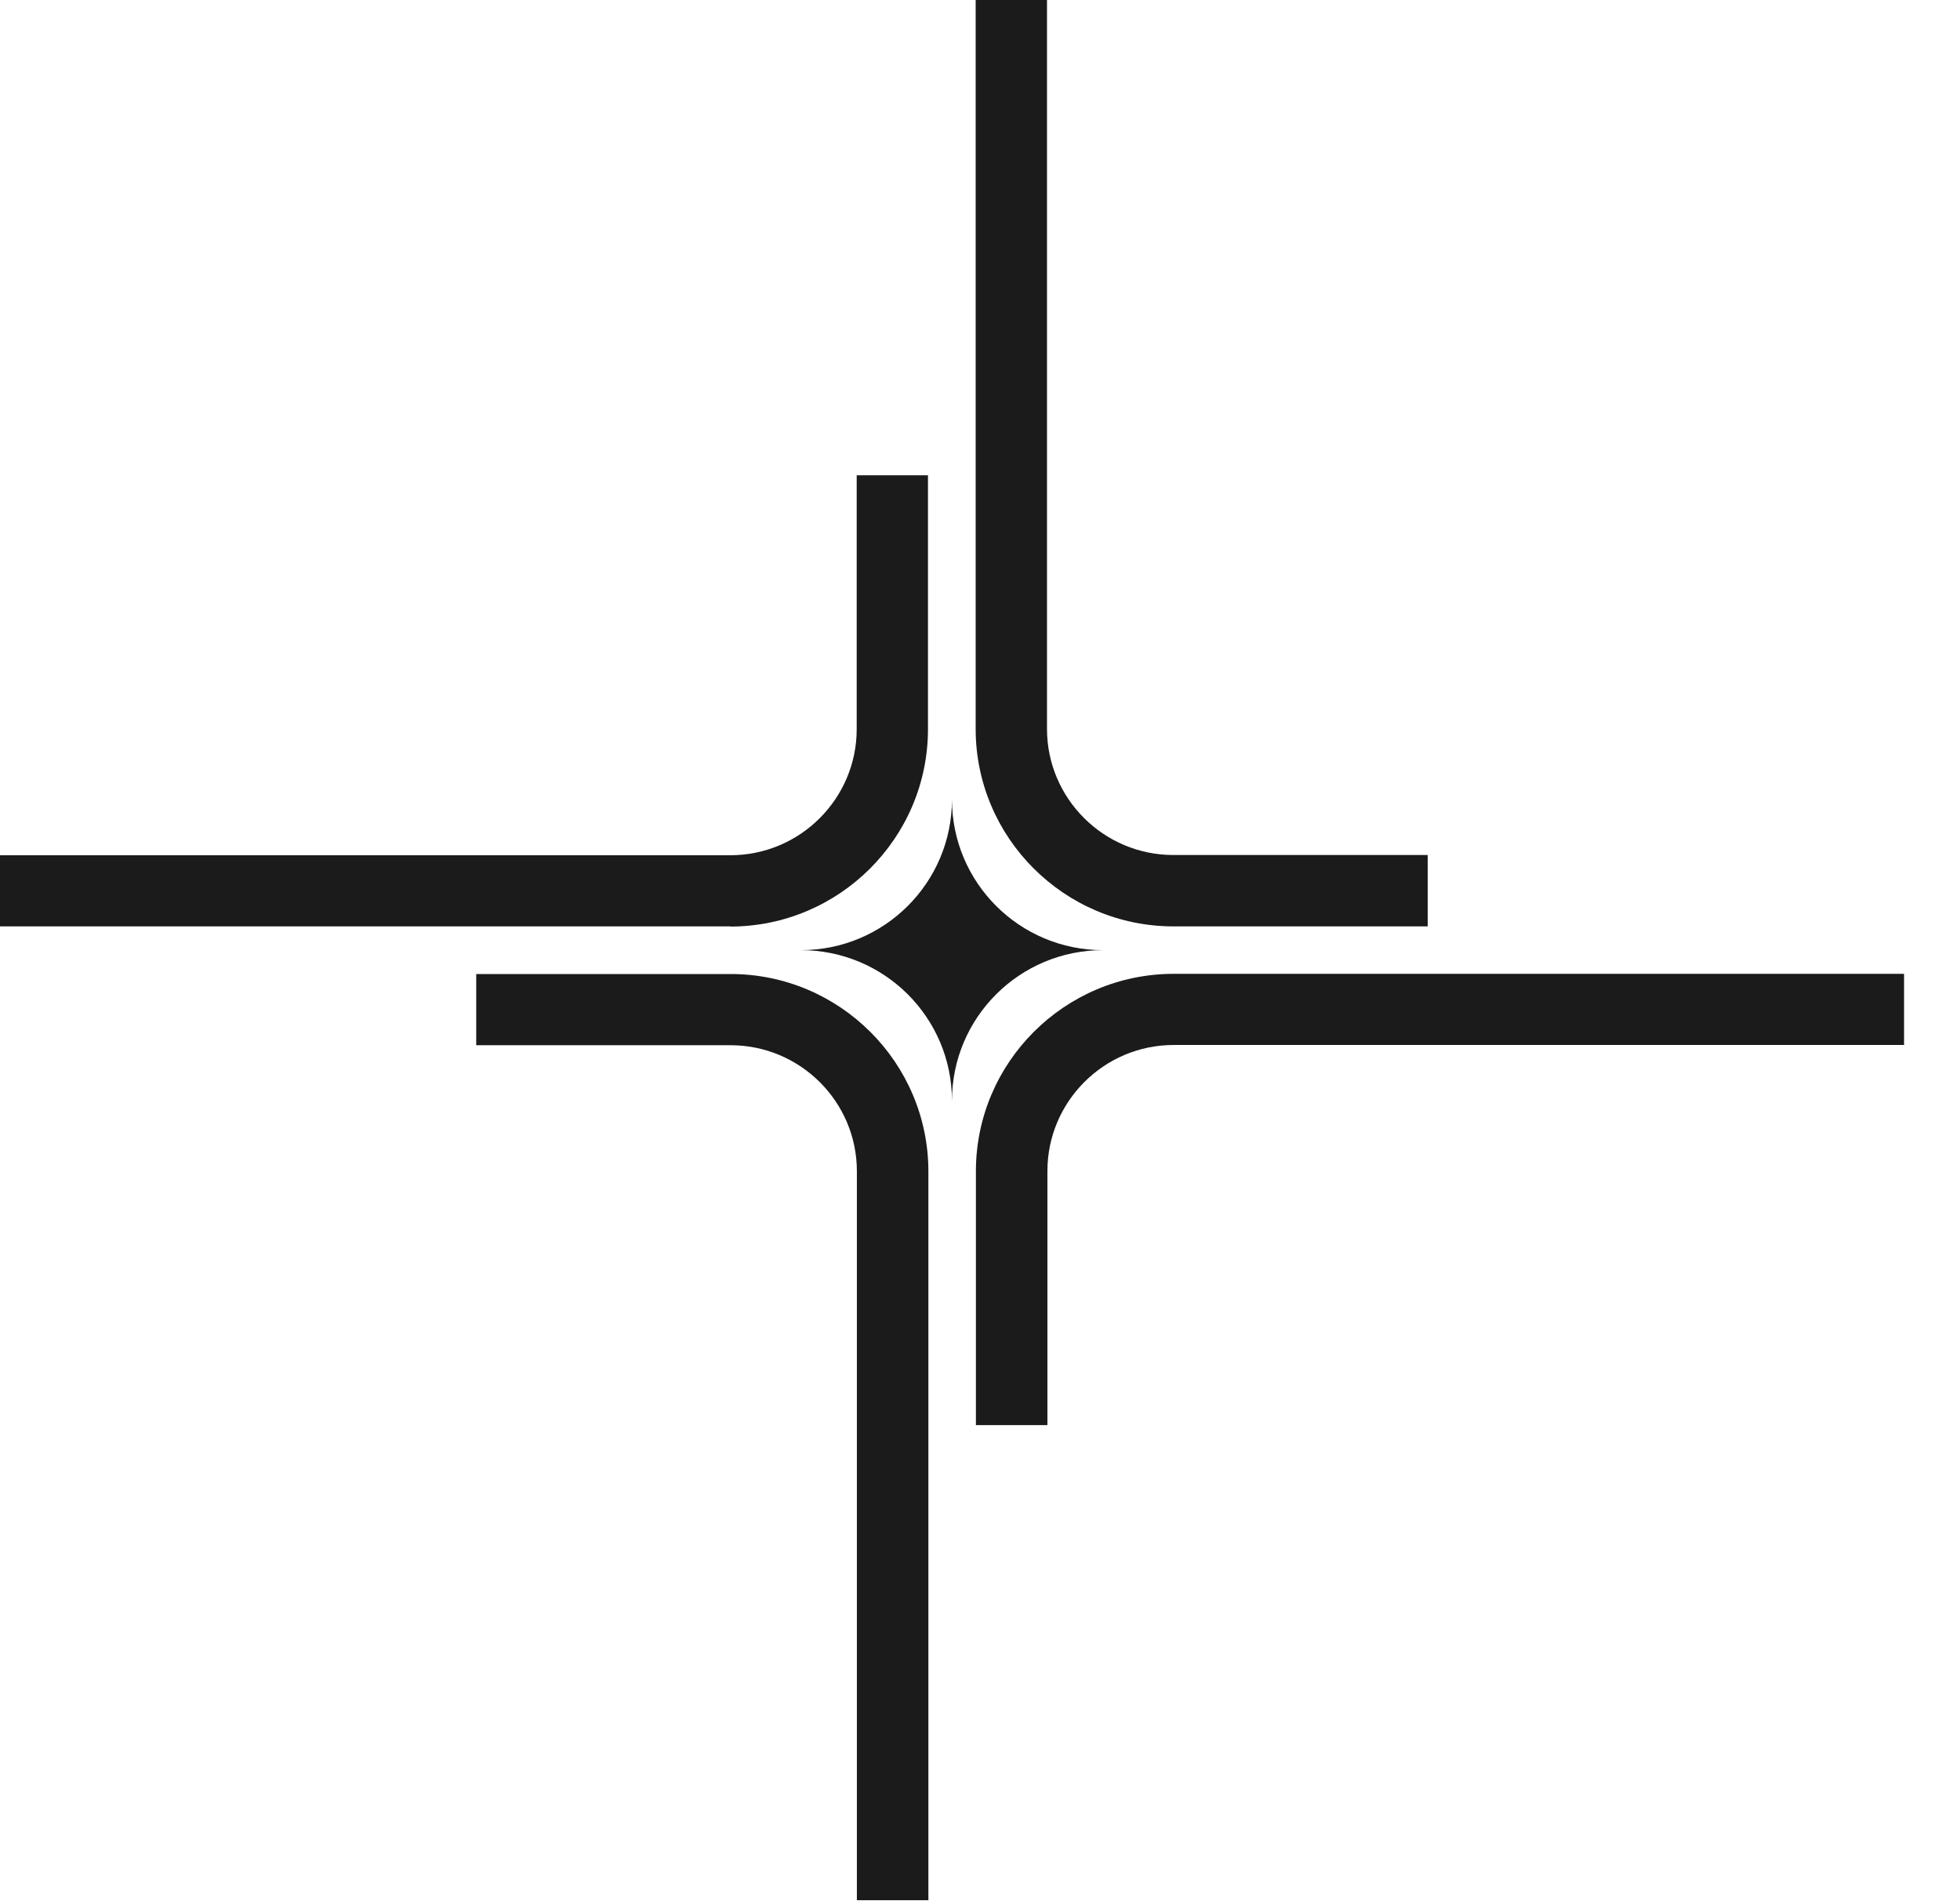
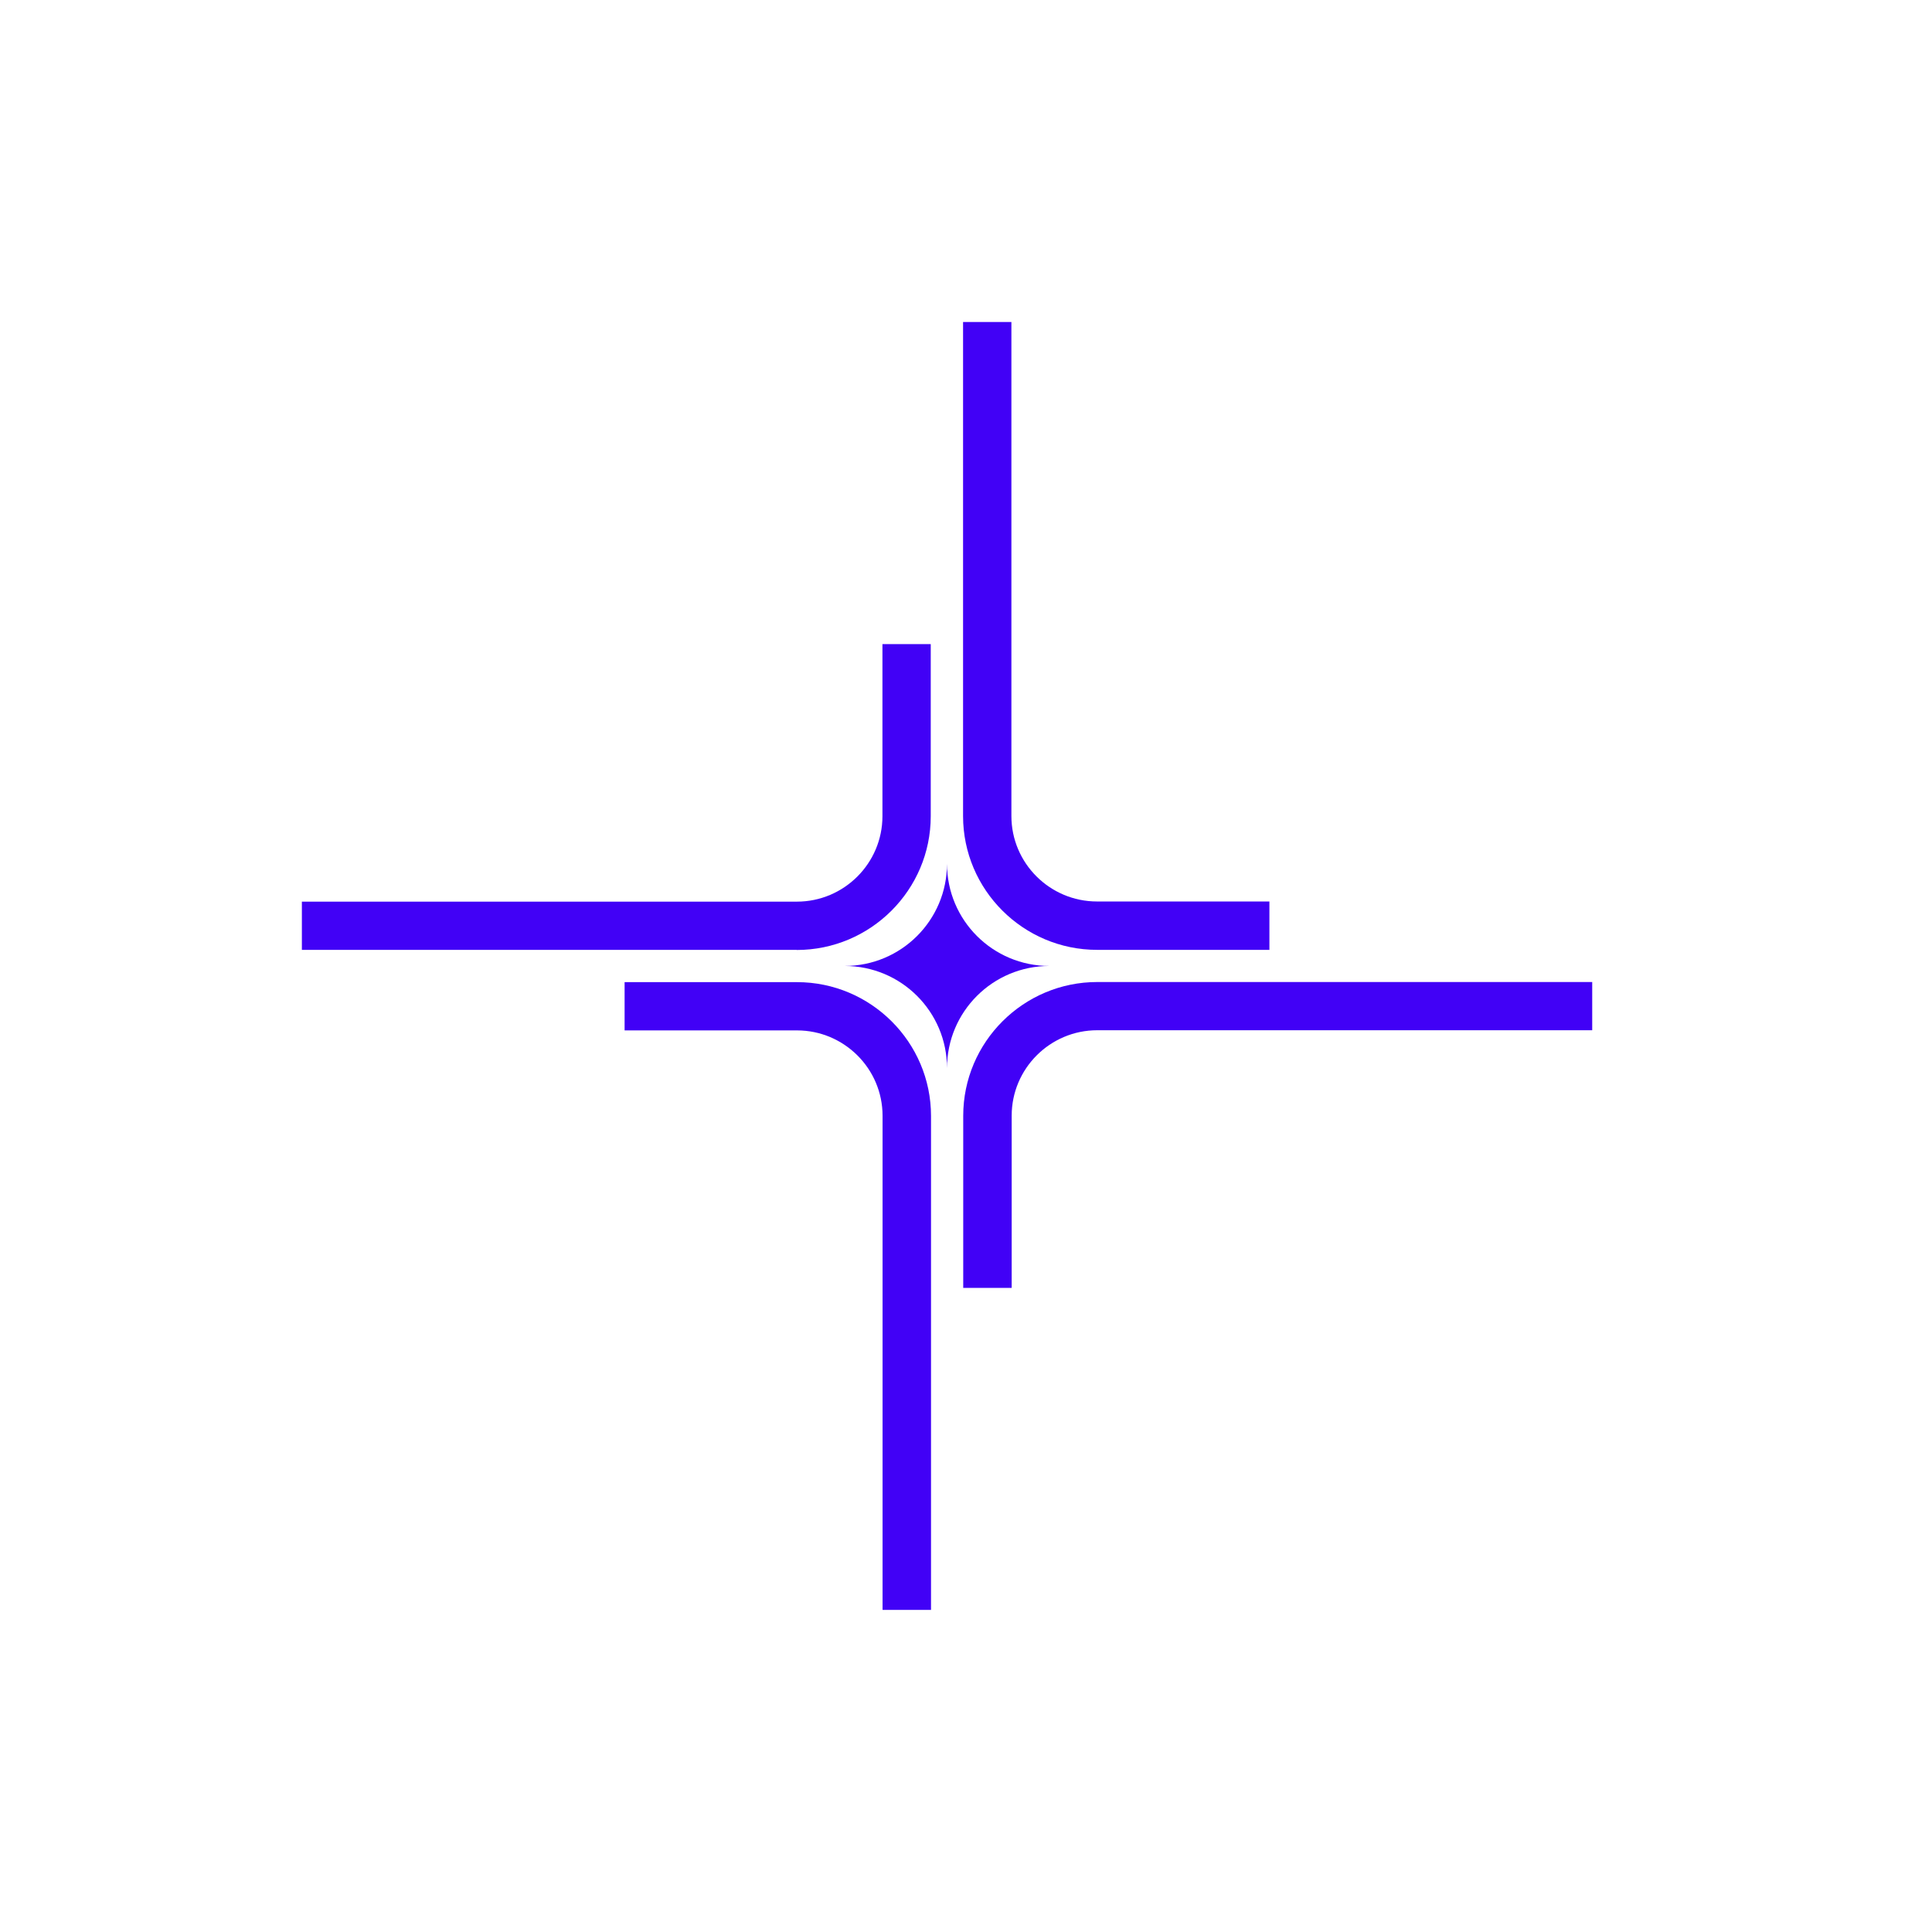
- <svg xmlns="http://www.w3.org/2000/svg" width="33" height="32" viewBox="0 0 33 32" fill="none">
-   <path d="M15.628 31.997H14.427V19.722C14.427 18.55 13.471 17.6 12.301 17.6H8.018V16.401H12.301C14.136 16.401 15.631 17.893 15.631 19.726V32L15.628 31.997Z" fill="#1B1B1C" />
-   <path d="M24.041 15.599H19.758C17.922 15.599 16.427 14.107 16.427 12.274V0H17.628V12.274C17.628 13.446 18.584 14.397 19.755 14.397H24.038V15.595L24.041 15.599Z" fill="#1B1B1C" />
-   <path d="M17.631 23.997H16.431V19.722C16.431 17.89 17.926 16.398 19.761 16.398H32.058V17.596H19.761C18.587 17.596 17.635 18.55 17.635 19.719V23.994L17.631 23.997Z" fill="#1B1B1C" />
-   <path d="M12.297 15.599H0V14.401H12.297C13.471 14.401 14.424 13.447 14.424 12.278V8.003H15.624V12.278C15.624 14.11 14.129 15.602 12.293 15.602L12.297 15.599Z" fill="#1B1B1C" />
-   <path d="M16.028 18.537C16.028 17.134 14.89 15.999 13.484 15.999C14.89 15.999 16.028 14.863 16.028 13.46C16.028 14.863 17.166 15.999 18.571 15.999C17.166 15.999 16.028 17.134 16.028 18.537Z" fill="#1B1B1C" />
+ <svg xmlns="http://www.w3.org/2000/svg" width="48" height="48" viewBox="-7.5 -8 48 48" fill="none">
+   <path d="M15.628 31.997H14.427V19.722C14.427 18.55 13.471 17.6 12.301 17.6H8.018V16.401H12.301C14.136 16.401 15.631 17.893 15.631 19.726V32L15.628 31.997Z" fill="#4101F6" />
+   <path d="M24.041 15.599H19.758C17.922 15.599 16.427 14.107 16.427 12.274V0H17.628V12.274C17.628 13.446 18.584 14.397 19.755 14.397H24.038V15.595L24.041 15.599Z" fill="#4101F6" />
+   <path d="M17.631 23.997H16.431V19.722C16.431 17.89 17.926 16.398 19.761 16.398H32.058V17.596H19.761C18.587 17.596 17.635 18.55 17.635 19.719V23.994L17.631 23.997Z" fill="#4101F6" />
+   <path d="M12.297 15.599H0V14.401H12.297C13.471 14.401 14.424 13.447 14.424 12.278V8.003H15.624V12.278C15.624 14.11 14.129 15.602 12.293 15.602L12.297 15.599Z" fill="#4101F6" />
+   <path d="M16.028 18.537C16.028 17.134 14.89 15.999 13.484 15.999C14.89 15.999 16.028 14.863 16.028 13.46C16.028 14.863 17.166 15.999 18.571 15.999C17.166 15.999 16.028 17.134 16.028 18.537Z" fill="#4101F6" />
</svg>
